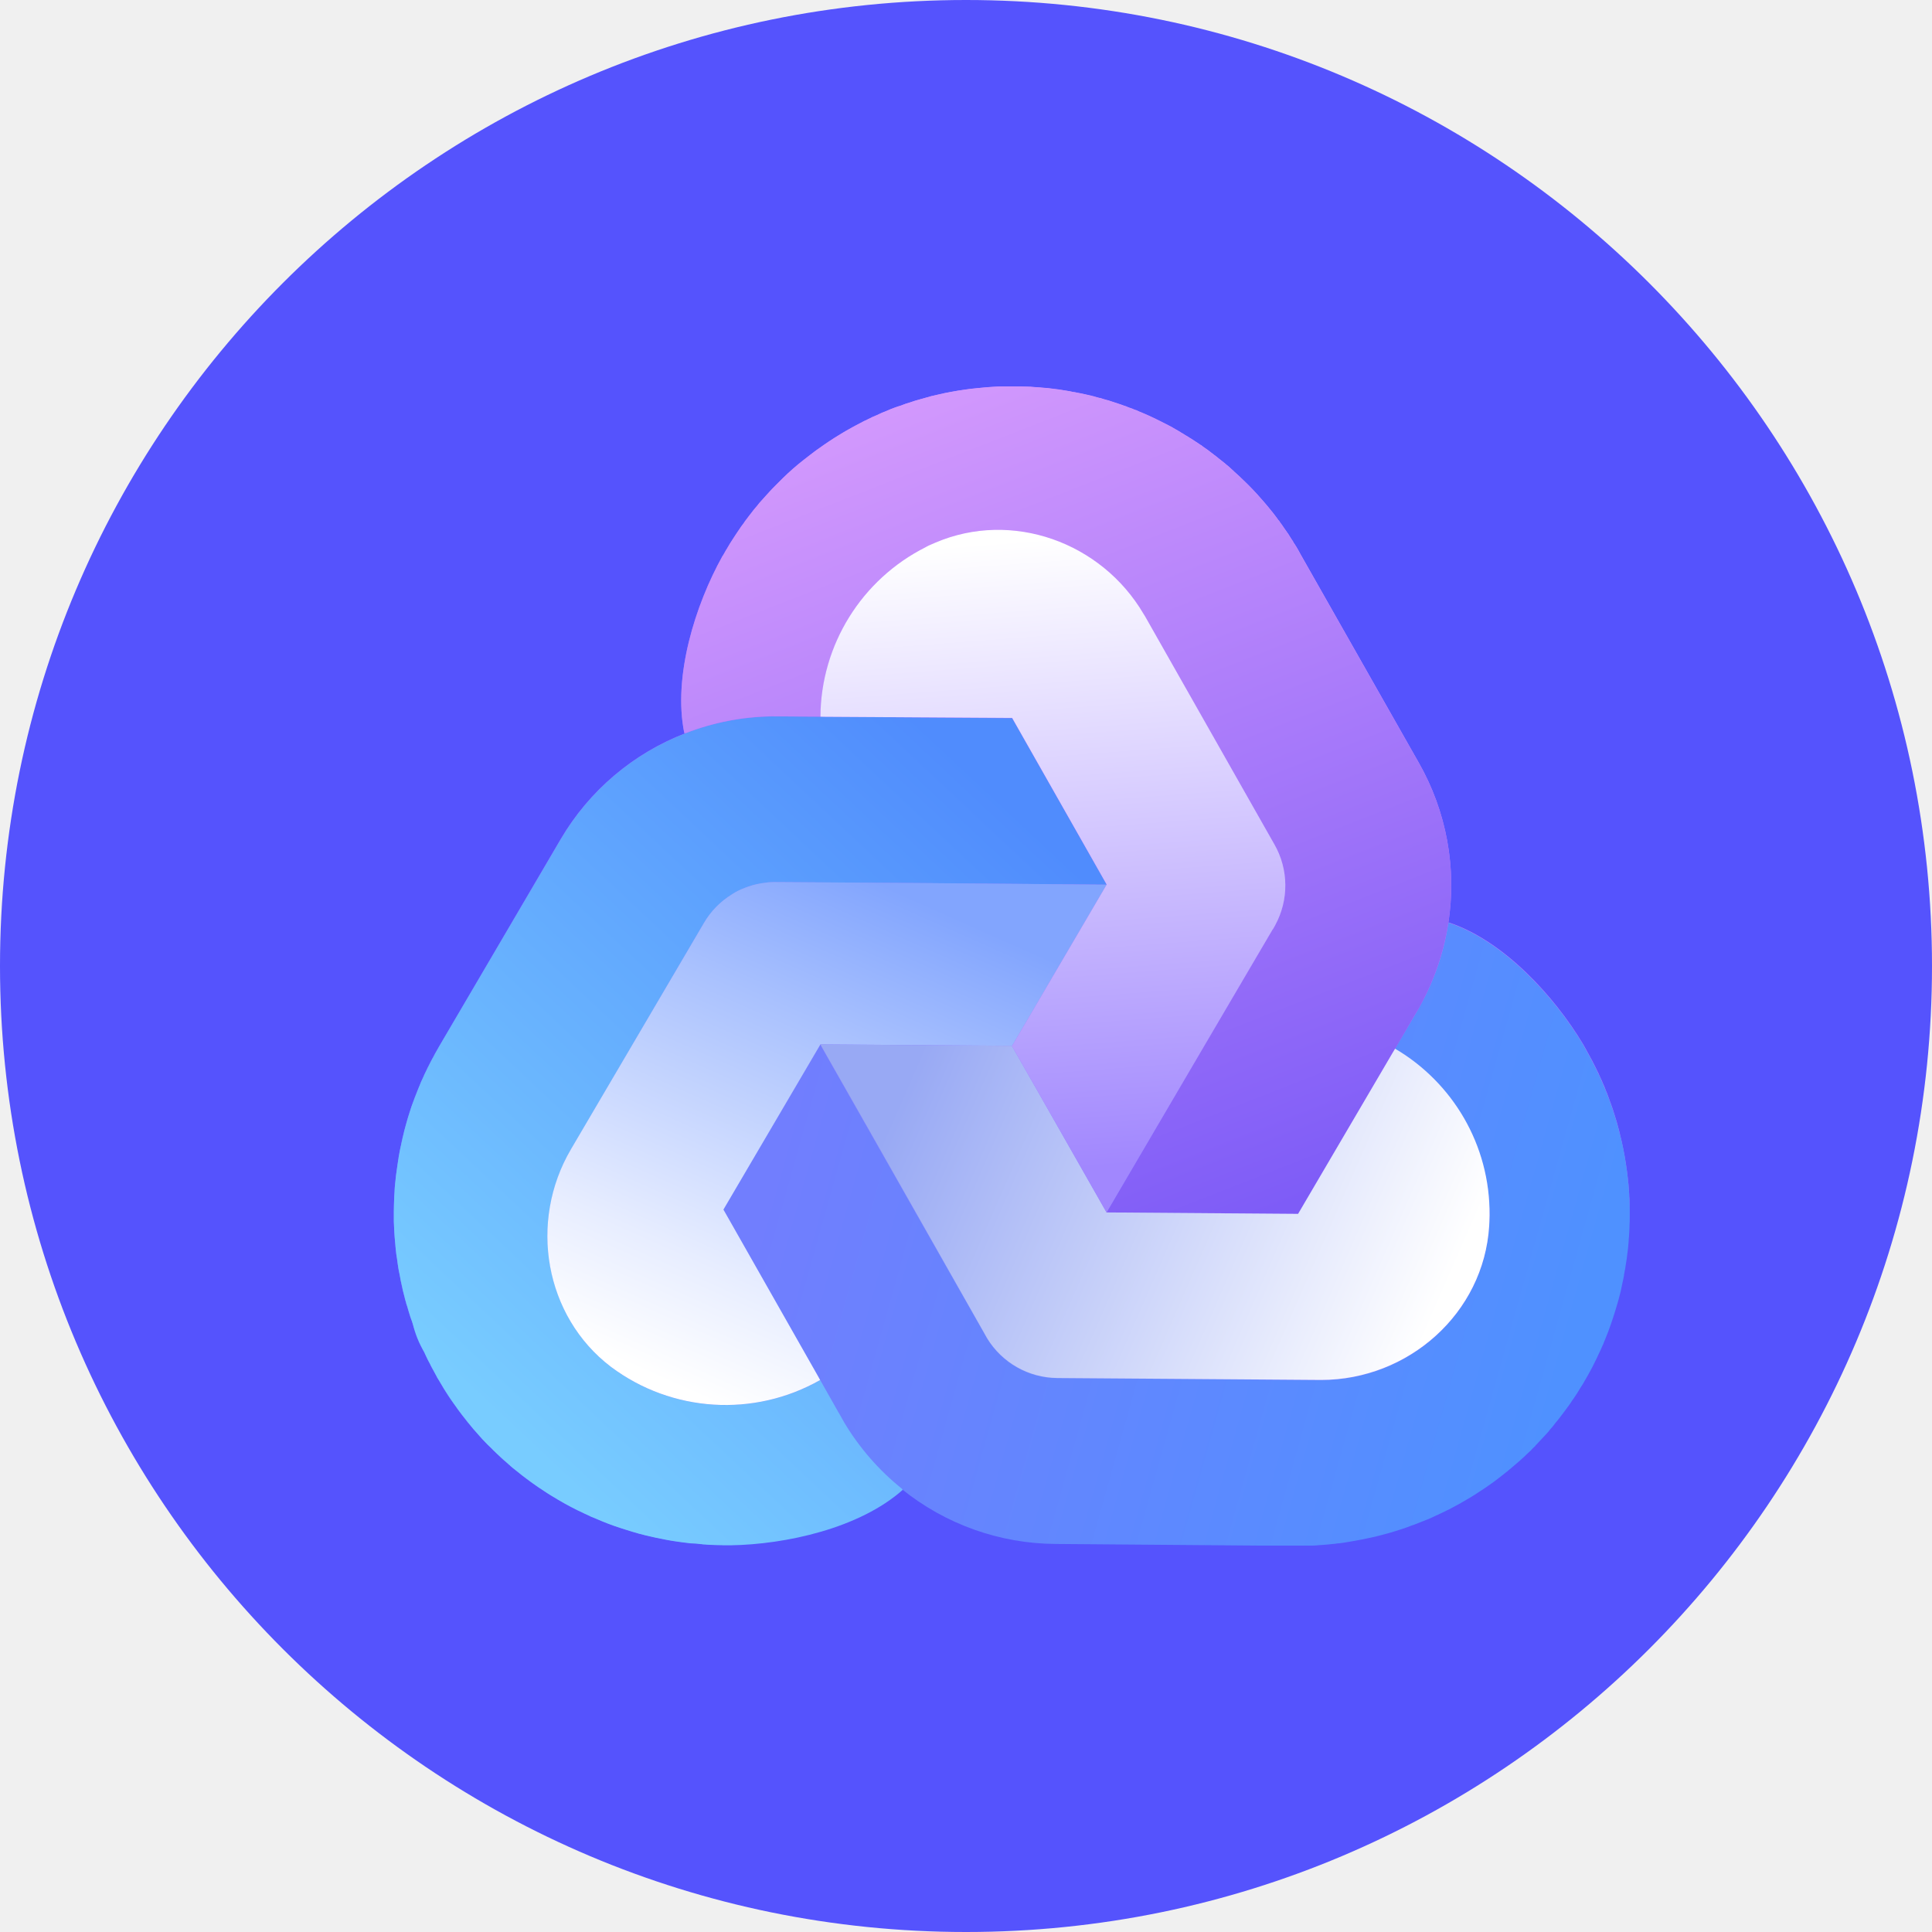
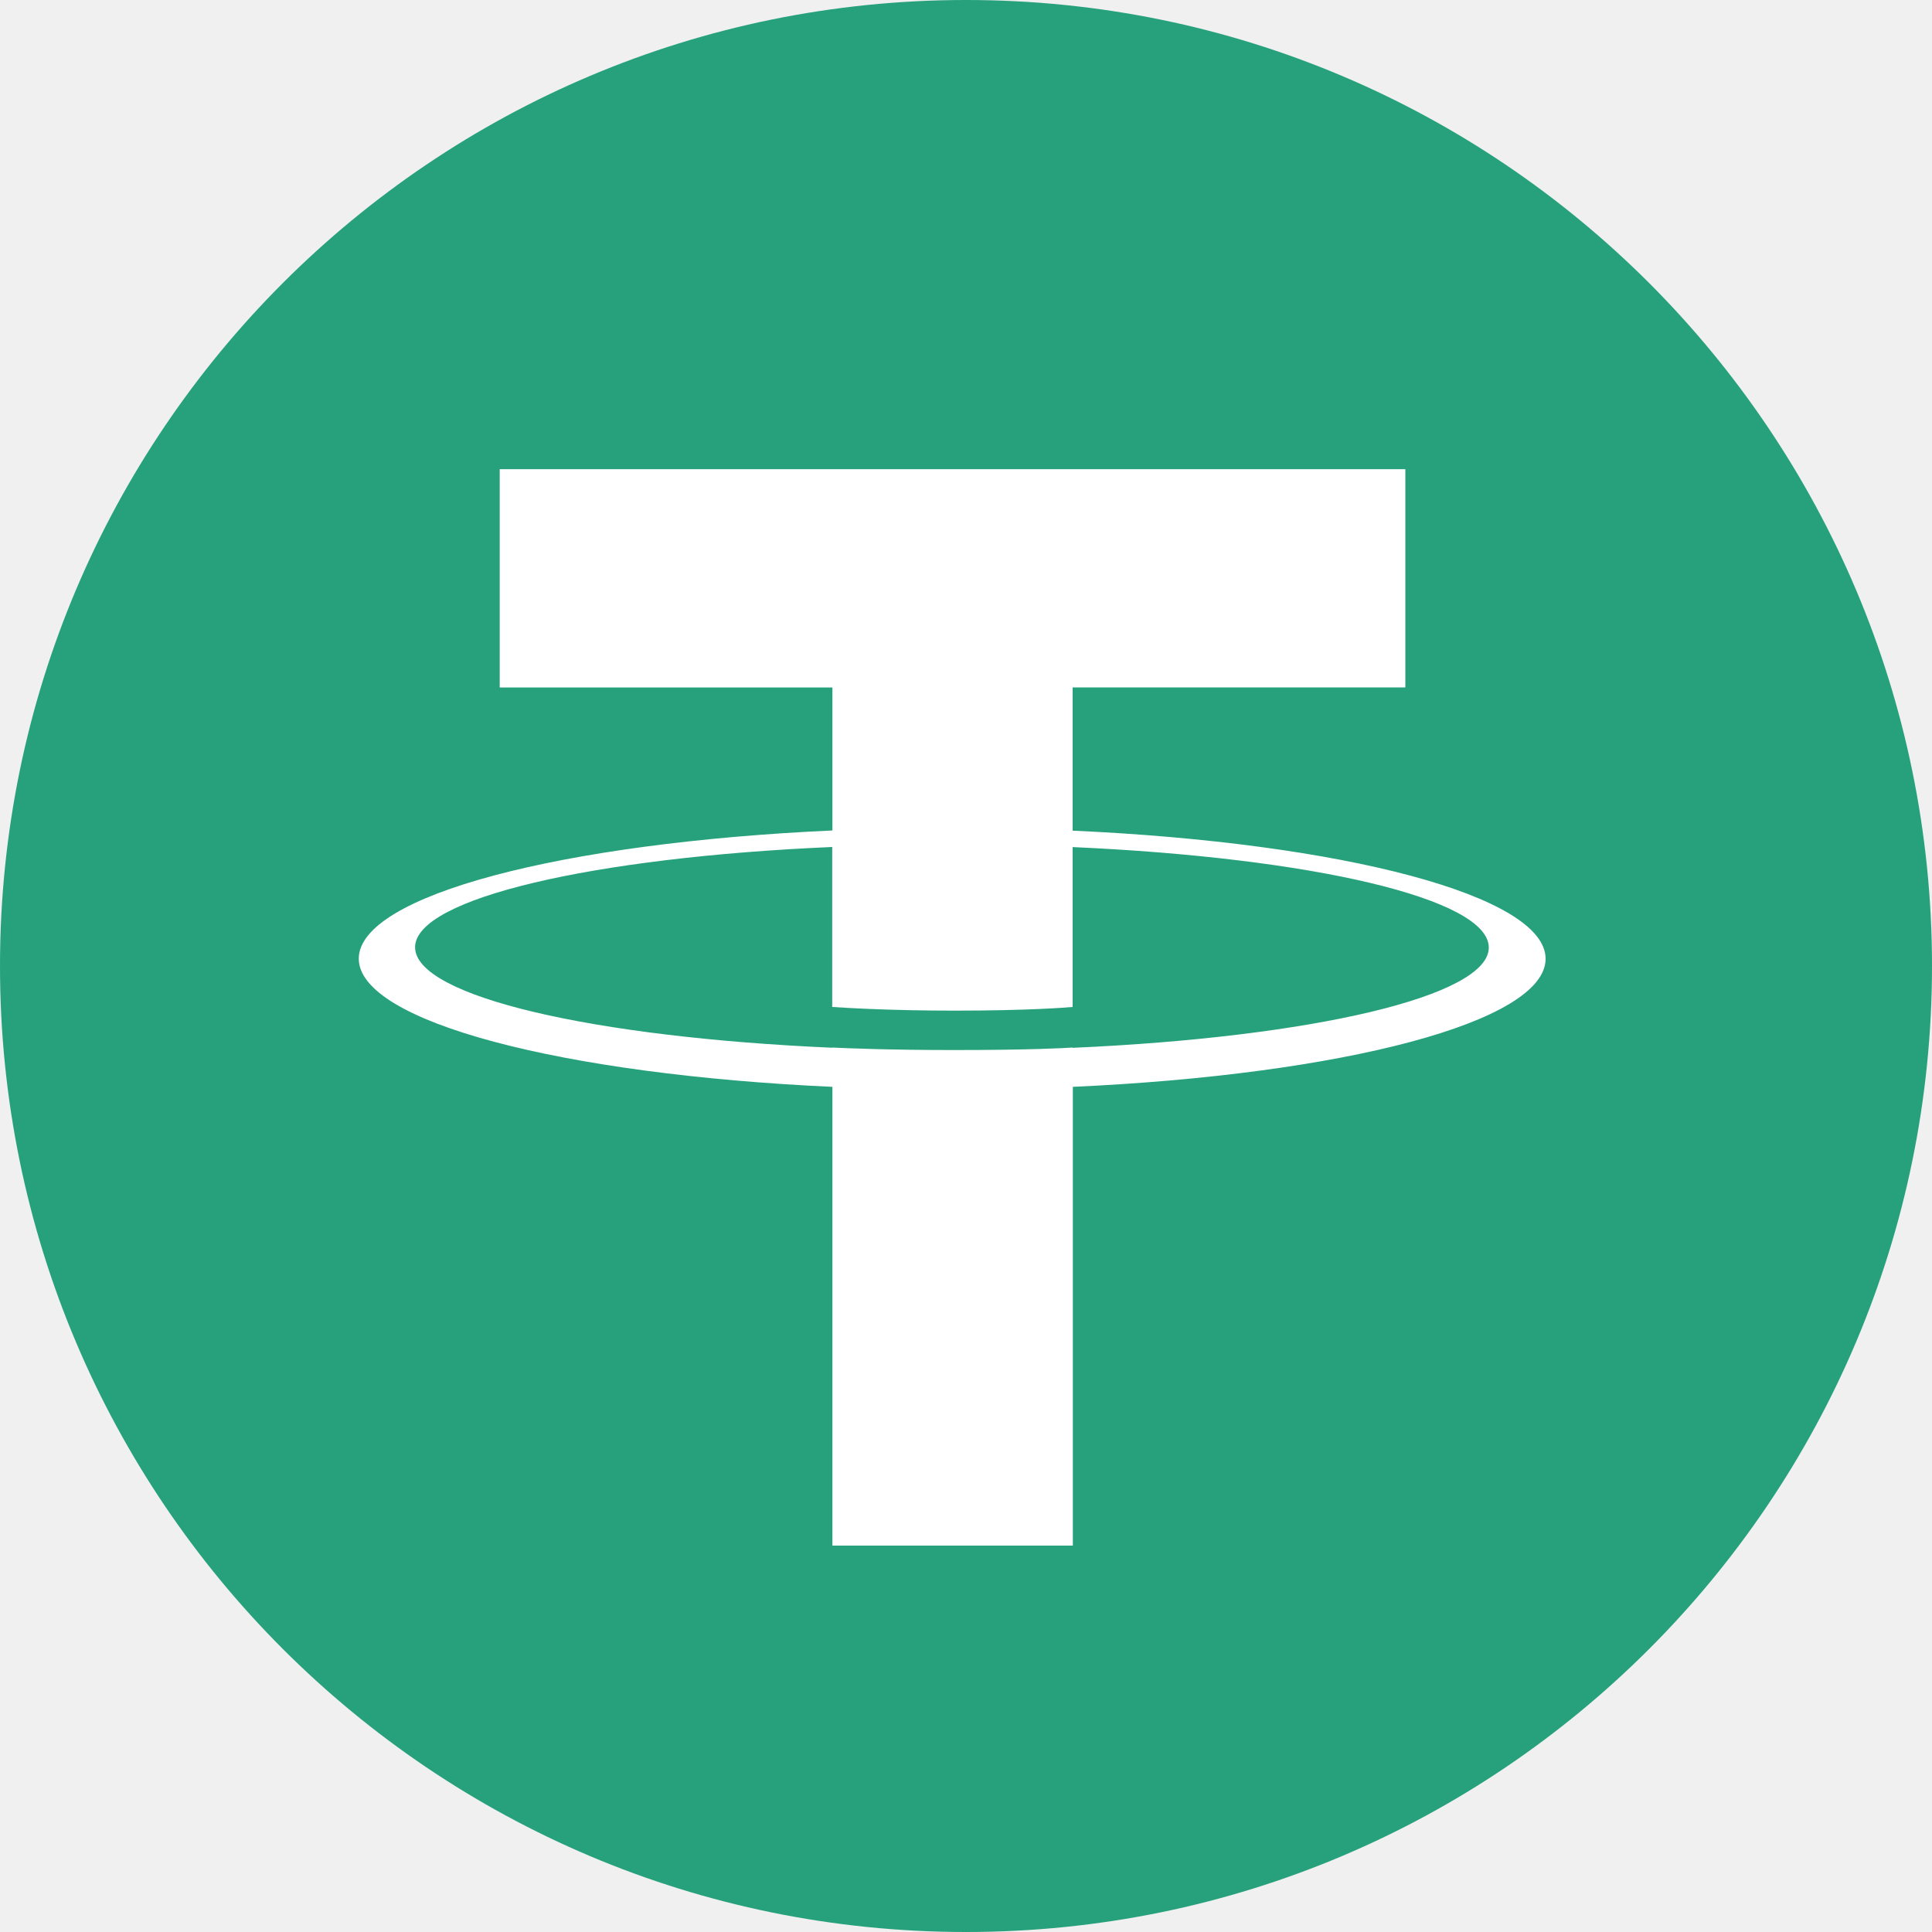
<svg xmlns="http://www.w3.org/2000/svg" width="20" height="20" fill="none">
-   <rect width="20" height="20" rx="10" fill="#5553FD" />
-   <g clip-path="url(#clip0_32_29332)">
-     <path d="M16.868 12.432v-.008c0-.012 0-.026-.002-.038l-.001-.031-.003-.04-.004-.057c-.003-.018-.004-.037-.006-.055l-.007-.058-.015-.108a3.124 3.124 0 00-.028-.152 1.88 1.88 0 00-.029-.13.659.659 0 00-.016-.066c-.01-.043-.024-.088-.037-.13a2.414 2.414 0 00-.048-.145v.001c-.007-.016-.011-.031-.017-.047l-.017-.047-.014-.033-.016-.042c-.01-.022-.02-.043-.028-.065-.002-.001-.002-.002-.002-.003l-.026-.057-.003-.007-.001-.003c-.007-.015-.016-.03-.023-.047l-.004-.007c-.002-.007-.006-.011-.008-.017l-.023-.045a.007.007 0 00-.002-.005l-.059-.108c-.002-.003-.003-.008-.006-.011l-.031-.056a.028.028 0 00-.005-.008c-.297-.496-.822-1.07-1.389-1.258l-.006.014a2.566 2.566 0 00-.306-1.67l-1.223-2.156a1.587 1.587 0 00-.045-.08c-.002 0-.003-.004-.004-.006-.007-.013-.016-.024-.024-.036 0-.003-.003-.006-.004-.01-.01-.013-.017-.027-.027-.041l-.024-.039a.195.195 0 01-.018-.025c-.013-.017-.024-.035-.036-.052-.007-.01-.013-.02-.02-.028-.007-.01-.015-.02-.02-.03-.003 0-.004-.004-.007-.006a1.296 1.296 0 00-.02-.028c-.01-.015-.024-.03-.034-.045l-.053-.065c-.02-.023-.04-.049-.06-.07a2.724 2.724 0 00-.19-.201l-.003-.002a1.993 1.993 0 00-.1-.093c0-.003 0-.003-.002-.003l-.05-.046c-.017-.014-.034-.027-.05-.042l-.005-.003a.08.08 0 00-.017-.014c-.022-.016-.043-.035-.065-.052a.351.351 0 01-.035-.027l-.004-.002-.038-.03a1.615 1.615 0 01-.05-.035l-.004-.003-.013-.01-.003-.003a.142.142 0 01-.013-.007c-.014-.01-.028-.02-.042-.028l-.042-.028-.024-.015h-.001a.348.348 0 00-.044-.027c-.015-.01-.03-.02-.046-.028l-.008-.006-.097-.056-.098-.05-.05-.025a2.671 2.671 0 00-.154-.07.425.425 0 01-.05-.022.385.385 0 01-.052-.02c-.015-.004-.029-.01-.043-.015-.005-.003-.013-.004-.018-.008-.016-.004-.03-.01-.044-.015l-.112-.037a.296.296 0 00-.047-.014c-.02-.006-.044-.012-.066-.02h-.007l-.05-.014-.002-.001-.038-.01-.11-.024c-.016-.003-.034-.005-.052-.01l-.017-.002a1.344 1.344 0 00-.097-.018l-.056-.009-.112-.014a.97.97 0 01-.057-.004 1.095 1.095 0 00-.057-.005c-.018 0-.035-.002-.053-.003l-.007-.001-.029-.001c-.024-.001-.047-.001-.07-.003h-.156c-.028 0-.057 0-.086.002a3.432 3.432 0 00-.175.013c-.02 0-.038.003-.058.006-.02.002-.04.003-.06.007-.036.004-.075.01-.113.016h-.002a2.893 2.893 0 00-.142.026l-.142.031a.534.534 0 01-.056.017.777.777 0 00-.055.015l-.048.014-.062.02-.043.013c-.01.005-.04.014-.042.017-.023.006-.046.015-.068.023a.695.695 0 00-.083.032l-.05.022a.757.757 0 00-.051.023l-.052.023-.04.02c-.008.003-.014.005-.02.01a.185.185 0 00-.04.019 4.377 4.377 0 01-.068.035l-.078.043s-.042.023-.076.044l-.06.037-.007.005c-.01.006-.022.013-.033.022a.132.132 0 00-.025.016l-.035.023c-.015.01-.03.02-.046.033l-.044.03a.434.434 0 00-.048.036 1.93 1.93 0 00-.085.067 2.5 2.5 0 00-.119.098c-.035.03-.066.06-.098.09a3.473 3.473 0 00-.142.144l-.034.038-.069.076-.03.039a.401.401 0 00-.032.038l-.022.029c-.01.012-.02.023-.028.035l-.043.057v.003a1.083 1.083 0 00-.038.05l-.004.008-.03.044c-.003.002-.004.006-.005.008a.096.096 0 00-.011.015l-.03.046c-.023.034-.044.07-.065.106l-.007.009-.032.057-.006.006c-.282.505-.515 1.248-.395 1.833h.014a2.573 2.573 0 00-1.294 1.097L4.55 10.824l-.04.07-.006.009a.03.03 0 01-.003.006c-.008.013-.013.025-.02.039l-.006.01-.023.043-.02.04a.178.178 0 00-.013.028l-.028.057a.269.269 0 01-.013.03l-.015.033a.12.12 0 01-.004.008l-.013.034c-.008.016-.014.033-.022.052a2.402 2.402 0 00-.062.165c-.015.044-.03.089-.043.133-.013.043-.023.086-.036.13v.004a1.672 1.672 0 00-.031.132v.005a.632.632 0 00-.014.066l-.012.066v.004l-.004.022-.012.082c-.003.014-.004.03-.006.043v.005a.727.727 0 00-.007.048c0 .02-.004.04-.006.06v.021c-.002.001 0 .003-.002.005 0 .006 0 .01-.002.014l-.002.05c-.001.017-.003.033-.003.05 0 .01 0 .02-.002.03l-.001.052-.001.054-.001.011v.11l.005.11.004.057.01.111.006.056a.58.58 0 00.008.056c.002.017.004.035.008.054l.006.043.004.022.01.046c.005.038.013.077.022.115l.01.047.018.067.001.008c.004.015.008.032.014.048v.005l.012.036c.01.037.022.072.032.106.006.016.011.034.019.05 0 .007.003.011.004.016a.76.76 0 00.036.094l.02.052c.014.036.028.07.044.104.007.02.015.036.023.053a.632.632 0 00.024.052l.023.047a.02.02 0 01.004.006l.012.023v.003c.01.022.023.042.034.062l.033.06v.003c.016.024.03.05.044.073a1.85 1.85 0 00.144.219l.033.048.035.047.07.09h.003c.03.04.061.076.093.11.031.038.065.073.099.107l.04.04.042.04a.415.415 0 00.037.036c.014.015.03.029.046.044l.035.03.026.023s.001.002.003 0c0 .003.003.004.004.005.02.017.037.033.057.047a.011.011 0 00.008.007l.059.048.044.034.045.033c.015.01.03.023.046.031.012.01.024.02.036.027a.145.145 0 00.02.012l.036.024c.022.014.043.029.065.042l.077.046a1.99 1.99 0 00.138.078l.007.003c.01.006.024.012.035.017.008.006.018.01.028.014l.037.019a.381.381 0 00.05.023l.05.024.054.022a2.402 2.402 0 00.246.094c.042.015.085.028.127.04l.066.02a3.35 3.35 0 00.18.042l.098.02h.001c.016.003.033.007.05.009a.572.572 0 00.049.008c.012 0 .023.003.036.004l.045.007.07.008s.109.006.127.01l.01.001.018.001.051.003h.005c.042.002.082.004.122.004h.087c.575-.008 1.337-.176 1.784-.573l-.008-.012a2.569 2.569 0 001.596.57l2.48.019h.1c.013 0 .027-.003.041-.003l.01.001c.018-.002.034-.002.051-.002l.044-.004a.227.227 0 00.033-.002c.02-.003.041-.003.062-.005l.034-.003.036-.004h.008c.012-.002.023-.004.036-.004a.617.617 0 01.055-.008 1.17 1.17 0 00.082-.014c.03-.004.063-.01.093-.016.045-.01.092-.019.136-.03.045-.01.086-.022.13-.034h.005a3.149 3.149 0 00.198-.063l.062-.023.006-.001.018-.007c.028-.012.054-.02.08-.031a.358.358 0 01.04-.016l.003-.003a.434.434 0 00.045-.02l.056-.024h.004a.067.067 0 01.014-.009c.003 0 .004 0 .005-.002a.05.05 0 00.012-.006l.047-.022.044-.022.025-.014h.001l.047-.026.046-.024c.003-.003.007-.003.01-.006l.096-.056.092-.059.047-.032c.03-.02.062-.042.09-.064l.046-.033.044-.034a.365.365 0 00.043-.035.363.363 0 00.034-.029.08.08 0 00.017-.012l.036-.03.087-.078a.33.33 0 00.036-.034c.016-.015.032-.032.05-.047l.004-.006.037-.036.002-.004.026-.026a4.144 4.144 0 00.112-.122l.01-.014a.92.92 0 00.064-.076l.035-.044a2.216 2.216 0 00.133-.184.38.38 0 00.03-.043l.02-.03a.649.649 0 00.037-.06c.014-.02.024-.04.036-.059l.001-.002.043-.073.04-.076a7.776 7.776 0 00.107-.225l.017-.04c.016-.036.03-.072.043-.107l.001-.003c.017-.045.034-.09.048-.136a2.59 2.59 0 00.072-.25.374.374 0 00.012-.048l.014-.064.01-.044.006-.035v-.003c.002-.001.002-.004.002-.007l.013-.072v-.01l.012-.076a.45.45 0 00.007-.056c.004-.018.005-.036.007-.055l.006-.055.003-.045c0-.008 0-.015.002-.022l.003-.044c0-.026.003-.05.003-.078l.002-.088v-.089c.003-.02.002-.043.002-.066z" fill="url(#paint0_linear_32_29332)" />
-     <path d="M16.871 12.503v.09c0 .029 0 .058-.002.087 0 .027-.002.052-.003.078l-.003.045-.002.02c0 .016-.002.03-.003.046a1.124 1.124 0 01-.012.11l-.007.057-.012.075-.001.01a1.67 1.67 0 01-.014.073l-.001.006a.005.005 0 01.001.004c-.004.01-.005.023-.007.034l-.01.045-.013.063a.544.544 0 01-.012.05l-.014.055-.016.055a4.09 4.09 0 01-.09.274l-.001.003a3.396 3.396 0 01-.043.107.283.283 0 01-.017.04c-.008.018-.02.048-.03.067a4.75 4.75 0 01-.077.159l-.041.075a2.15 2.15 0 01-.042.073l-.001.002c-.012.02-.023.04-.036.058l-.037.061-.02.03a.557.557 0 01-.03.043c-.01.017-.021.032-.032.048l-.034.046a2.612 2.612 0 01-.068.09c-.012.015-.023.03-.035.043a.81.81 0 01-.063.077l-.01.014a1.253 1.253 0 00-.036.04l-.077.082c-.008.01-.017.018-.026.027l-.001.004c-.014.011-.025.024-.037.036l-.005.006-.05.047c-.011.012-.024.023-.036.034a2.107 2.107 0 01-.088.077.504.504 0 01-.035.03l-.017.014c-.01.01-.022.019-.034.028l-.044.035-.044.034-.045.034-.09.063-.049.032c-.03.02-.06.04-.092.059-.032.018-.063.038-.096.056-.002.002-.007.003-.009.006a2.62 2.62 0 01-.047.025l-.046.025h-.001l-.025.014a.465.465 0 00-.045.022c-.016.006-.03.015-.046.022l-.013.006-.004.002a.053.053 0 00-.015.008h-.004a1.896 1.896 0 01-.1.046l-.004.001-.04.016-.079.031-.02.008a.01.01 0 01-.006.001l-.06.023-.066.022-.003.001c-.043.014-.086.028-.13.04l-.004.001c-.044.011-.086.024-.13.034l-.137.029-.093.017-.082.014-.055.008c-.013 0-.023.002-.035.003l-.009.002-.036.003a.727.727 0 01-.034.004l-.062.005-.032.002-.045.004a.595.595 0 00-.05.002h-.07c-.028.002-.056.002-.083.002l-2.48-.02a2.561 2.561 0 01-1.597-.569 2.583 2.583 0 01-.595-.684l-.002-.002-.054-.098-.006-.009-.188-.331-.022-.04-.956-1.684-.023-.04v-.001l1.004-1.71.023.042.491.865.464.818.721 1.27.002.003.025.044c.15.246.42.409.726.411l2.73.02c.904 0 1.685-.689 1.74-1.594l.003-.04a1.978 1.978 0 00-.977-1.793v-.002l.192-.327c.001-.003.005-.006.006-.01l.057-.097v-.002a2.54 2.54 0 00.296-.857l.005-.014c.567.188 1.093.763 1.39 1.258l.005.008.03.056c.004.004.005.008.007.011.02.036.04.072.058.108a.553.553 0 01.025.05l.009.017c0 .003.003.005.004.008a1.046 1.046 0 01.023.05c.002.001.002.003.004.006l.026.057.001.004c.01.022.02.043.028.065l.017.041.014.034c.005.015.01.032.018.047l.016.047.001.001a2.33 2.33 0 01.048.144c.013.042.026.086.037.13l.016.064a2.474 2.474 0 01.057.283l.016.108c.002.019.003.039.006.058a.33.33 0 00.006.055l.004.056.003.041.001.031c.002.012.002.026.003.039v.008l.002.066z" fill="url(#paint1_linear_32_29332)" />
-     <path d="M11.456 9.157v.001l-.995-.008-.941-.008-1.46-.01h-.054a.475.475 0 00-.046.002l-.031.003-.015.003a.874.874 0 00-.165.037l-.033.013a.678.678 0 00-.137.068.82.82 0 00-.17.137.863.863 0 00-.122.161l-1.375 2.341c-.442.754-.272 1.732.414 2.254a1.73 1.73 0 00.182.121 1.981 1.981 0 001.983.015l.187.331.006.009.055.098a2.575 2.575 0 00.597.686l.009.012c-.447.397-1.208.565-1.784.574h-.074l-.013-.001a2.55 2.55 0 01-.123-.004h-.004c-.017 0-.033-.002-.05-.003l-.02-.001-.008-.002a1.623 1.623 0 00-.128-.01l-.07-.009c-.016-.001-.03-.004-.045-.006l-.035-.005a.769.769 0 01-.05-.008l-.05-.009-.1-.02-.048-.011a2.37 2.37 0 01-.13-.032l-.066-.019-.128-.04a2.73 2.73 0 01-.246-.094c-.018-.007-.036-.016-.054-.022l-.05-.024a.568.568 0 01-.05-.024l-.038-.017-.027-.014a.481.481 0 00-.035-.018l-.006-.003a2.532 2.532 0 01-.063-.034c-.026-.014-.05-.03-.077-.044l-.076-.046c-.022-.013-.043-.028-.065-.042l-.037-.025c-.007-.004-.013-.007-.018-.012l-.038-.026a2.06 2.06 0 01-.09-.066l-.044-.033-.06-.048a.913.913 0 01-.065-.053c0-.002-.002-.003-.004-.006 0 .002-.001 0-.002 0l-.026-.024a.697.697 0 01-.035-.03l-.047-.043-.037-.035a.503.503 0 01-.04-.04l-.042-.04a2.046 2.046 0 01-.099-.107 2.32 2.32 0 01-.094-.11l-.001-.002-.071-.09a3.069 3.069 0 01-.168-.241c-.016-.023-.03-.048-.045-.073l-.044-.073-.001-.002-.032-.06a1.826 1.826 0 01-.034-.063l-.001-.003a.322.322 0 00-.015-.029c-.009-.015-.016-.03-.024-.047a1.144 1.144 0 01-.024-.052 1.06 1.06 0 01-.122-.302l-.005-.015-.018-.051c-.011-.035-.022-.07-.032-.107l-.012-.036v-.004c-.006-.016-.01-.034-.014-.05l-.002-.007-.017-.068-.01-.046a2.114 2.114 0 01-.024-.116l-.009-.045-.004-.022a3.848 3.848 0 01-.007-.043l-.007-.055-.009-.055-.006-.055-.01-.112-.004-.057-.005-.11v-.122l.001-.053.002-.052v-.001l.001-.029.003-.05c0-.017.002-.033.003-.05a.058.058 0 00.001-.014l.001-.005.001-.016.001-.005.006-.06a.773.773 0 01.006-.05l.001-.003a.646.646 0 01.006-.043l.012-.083.004-.022v-.005l.012-.066.014-.066.001-.004.03-.132.001-.004c.012-.044.023-.087.036-.13.013-.045.028-.088.042-.133l.033-.087.03-.077.021-.052.014-.034.003-.007.016-.033c.004-.01.01-.02.013-.03l.028-.058c.005-.01.008-.018.014-.027l.02-.04.023-.045.006-.009a.447.447 0 01.02-.037l.003-.008.005-.008.04-.071 1.255-2.137A2.564 2.564 0 017.099 7.59c.284-.11.586-.169.891-.173h.125l.38.003h.047l1.936.015.978 1.722z" fill="url(#paint2_linear_32_29332)" />
-     <path d="M11.456 9.158l-.978 1.667-.002.001-1.983-.015-1.004 1.71v.001l.023.04.956 1.684.022.04a1.981 1.981 0 01-2.165-.136c-.686-.522-.857-1.5-.414-2.254l1.375-2.34a.847.847 0 01.291-.298l.001-.001a.642.642 0 01.129-.065l.008-.003.033-.012a.796.796 0 01.165-.038l.046-.006a.475.475 0 01.046-.002h.053l1.46.01.942.008.996.009z" fill="url(#paint4_linear_32_29332)" />
-     <path d="M15.024 9.184a2.623 2.623 0 01-.327 1.236v.002l-.058.096c-.001.004-.005.008-.006.011l-.191.327-.001.001-.024.04-.98 1.67-1.983-.015.504-.858.476-.812.74-1.259.002-.002.025-.045a.856.856 0 00-.008-.834l-1.339-2.36-.014-.024c-.438-.747-1.366-1.077-2.156-.742a2.09 2.09 0 00-.069.031l-.02.01-.012.006c-.029.014-.056.03-.084.045a1.974 1.974 0 00-.681.639c-.209.318-.32.692-.325 1.071l-.38-.002h-.01l-.112-.001H7.99a2.57 2.57 0 00-.891.174h-.015c-.12-.585.114-1.328.395-1.832l.005-.007.032-.056.006-.01c.02-.035.042-.071.065-.106l.03-.046a.22.22 0 01.01-.015l.006-.009.03-.044.005-.008a.813.813 0 01.037-.05l.001-.003.043-.057a.86.86 0 01.027-.035l.022-.029.032-.038c.01-.013.022-.025.031-.038l.068-.076a2.304 2.304 0 01.128-.134l.048-.048a2.489 2.489 0 01.217-.19l.086-.066a.9.9 0 01.047-.035l.045-.032.046-.032a4.21 4.21 0 00.034-.023l.025-.016a.615.615 0 00.033-.022l.007-.004.06-.037c.035-.022.077-.045.077-.045a1.67 1.67 0 01.078-.043l.068-.036a.363.363 0 01.04-.019l.019-.01c.015-.006.027-.013.04-.02a.781.781 0 01.052-.022.765.765 0 01.103-.044 1.104 1.104 0 01.15-.056l.043-.016.042-.013a1.04 1.04 0 01.11-.034l.056-.016.056-.015c.046-.012.094-.022.14-.033.047-.01.095-.017.142-.026a3.135 3.135 0 01.116-.017l.06-.006a3.432 3.432 0 01.233-.019L10.416 4h.085l.002-.001.068.002.071.002.03.001.006.001.053.004c.02.001.039.002.057.005l.057.005.112.014.055.008c.033.005.066.01.098.018l.017.002.052.011c.037.007.073.016.11.025l.037.008.003.001.05.014.006.001c.022.008.045.014.066.02a2.12 2.12 0 01.202.067c.006.003.014.004.02.008l.042.016a.496.496 0 00.052.02l.05.021.053.023a1.5 1.5 0 01.1.047l.052.025.097.05.097.056.008.005.047.028c.015.008.03.018.044.028h.001l.025.015.042.027.042.029c.005.003.007.006.012.008l.004.004.012.009.004.002.051.036.039.029.003.002c.01.01.023.018.034.027l.066.053a.091.091 0 01.017.013l.004.003c.017.014.035.028.05.042l.052.046.002.002a2.2 2.2 0 01.1.093l.002.003a3.363 3.363 0 01.19.2l.06.07.052.066c.01.015.024.03.035.044l.02.029a.036.036 0 00.006.006l.02.03a.234.234 0 01.02.027l.037.052.017.026a.548.548 0 01.024.038l.027.042c.002.004.005.006.005.01a.27.27 0 01.023.035c.002.001.003.005.004.006l.005.01a.794.794 0 01.04.07l1.224 2.156c.233.409.34.852.338 1.29z" fill="url(#paint5_linear_32_29332)" />
-     <path d="M15.42 12.581l-.002.069-.002.04c-.056.905-.836 1.595-1.741 1.595l-2.73-.02a.859.859 0 01-.726-.411l-.025-.044-.002-.004-.72-1.27-.464-.818-.492-.865-.022-.041 1.983.014-.001.001.022.04.001.001.001.003.955 1.68 1.983.015.98-1.67.024-.04c.59.347.984.99.978 1.725z" fill="url(#paint6_linear_32_29332)" />
-     <path d="M13.202 9.576l-.025.044-.003.002-.74 1.26-.476.811-.503.858-.955-1.68-.001-.003-.001-.001-.023-.04.003-.002.978-1.667v-.002l-.978-1.724L8.54 7.42l-.047-.001a1.979 1.979 0 011.09-1.755l.012-.007.02-.01.069-.03c.79-.337 1.717-.007 2.155.74l.015.024 1.339 2.361a.857.857 0 01.008.835z" fill="url(#paint7_linear_32_29332)" />
-   </g>
-   <defs>
-     <linearGradient id="paint0_linear_32_29332" x1="14.533" y1="5.94" x2="7.679" y2="16.736" gradientUnits="userSpaceOnUse">
-       <stop offset=".031" stop-color="#D495FF" />
-       <stop offset=".321" stop-color="#A671FF" />
-       <stop offset=".703" stop-color="#778BFF" />
-     </linearGradient>
-     <linearGradient id="paint1_linear_32_29332" x1="8.156" y1="11.463" x2="16.449" y2="13.791" gradientUnits="userSpaceOnUse">
-       <stop stop-color="#717EFE" />
-       <stop offset=".986" stop-color="#4F91FF" />
-     </linearGradient>
-     <linearGradient id="paint2_linear_32_29332" x1="5.107" y1="14.64" x2="11.009" y2="8.346" gradientUnits="userSpaceOnUse">
-       <stop stop-color="#78CCFF" />
-       <stop offset=".956" stop-color="#508CFD" />
-     </linearGradient>
-     <linearGradient id="paint3_linear_32_29332" x1="7.614" y1="9.205" x2="7.686" y2="9.239" gradientUnits="userSpaceOnUse">
-       <stop offset=".022" stop-color="#5553FD" />
-       <stop offset=".591" stop-color="#A9A6FD" />
-     </linearGradient>
-     <linearGradient id="paint4_linear_32_29332" x1="6.967" y1="14.371" x2="10.159" y2="7.199" gradientUnits="userSpaceOnUse">
-       <stop offset=".004" stop-color="#fff" />
-       <stop offset=".17" stop-color="#E7EDFF" />
-       <stop offset=".518" stop-color="#A9C1FE" />
-       <stop offset=".719" stop-color="#82A5FE" />
-     </linearGradient>
-     <linearGradient id="paint5_linear_32_29332" x1="9.259" y1="3.553" x2="12.928" y2="12.919" gradientUnits="userSpaceOnUse">
-       <stop offset=".017" stop-color="#D69BFD" />
-       <stop offset=".973" stop-color="#7E5CF7" />
-     </linearGradient>
-     <linearGradient id="paint6_linear_32_29332" x1="9.41" y1="11.163" x2="16.445" y2="14.24" gradientUnits="userSpaceOnUse">
-       <stop stop-color="#98A9F4" />
-       <stop offset=".777" stop-color="#fff" />
-     </linearGradient>
-     <linearGradient id="paint7_linear_32_29332" x1="11.226" y1="12.616" x2="10.698" y2="5.582" gradientUnits="userSpaceOnUse">
-       <stop offset=".074" stop-color="#A187FE" />
-       <stop offset="1" stop-color="#fff" />
-     </linearGradient>
-     <clipPath id="clip0_32_29332">
-       <path fill="#fff" transform="translate(4 4)" d="M0 0h12.871v12H0z" />
-     </clipPath>
-   </defs>
+   <circle cx="10" cy="10" fill="#26A17B" r="10" />
+   <path d="M11.104 10.845v-.001c-.07.005-.431.026-1.235.026-.643 0-1.094-.018-1.254-.026v.002c-2.473-.108-4.318-.531-4.318-1.04 0-.506 1.846-.931 4.318-1.038v1.656c.161.011.625.038 1.265.038.768 0 1.153-.032 1.224-.038V8.769c2.469.11 4.308.532 4.308 1.04 0 .506-1.841.929-4.308 1.038v-.002zm0-2.247V7.116h3.444V4.857H5.173v2.26h3.444v1.48c-2.8.127-4.903.672-4.903 1.327 0 .654 2.105 1.199 4.903 1.327V16h2.489v-4.749C13.9 11.124 16 10.58 16 9.925c0-.652-2.1-1.2-4.894-1.326" fill="#fff" />
</svg>
